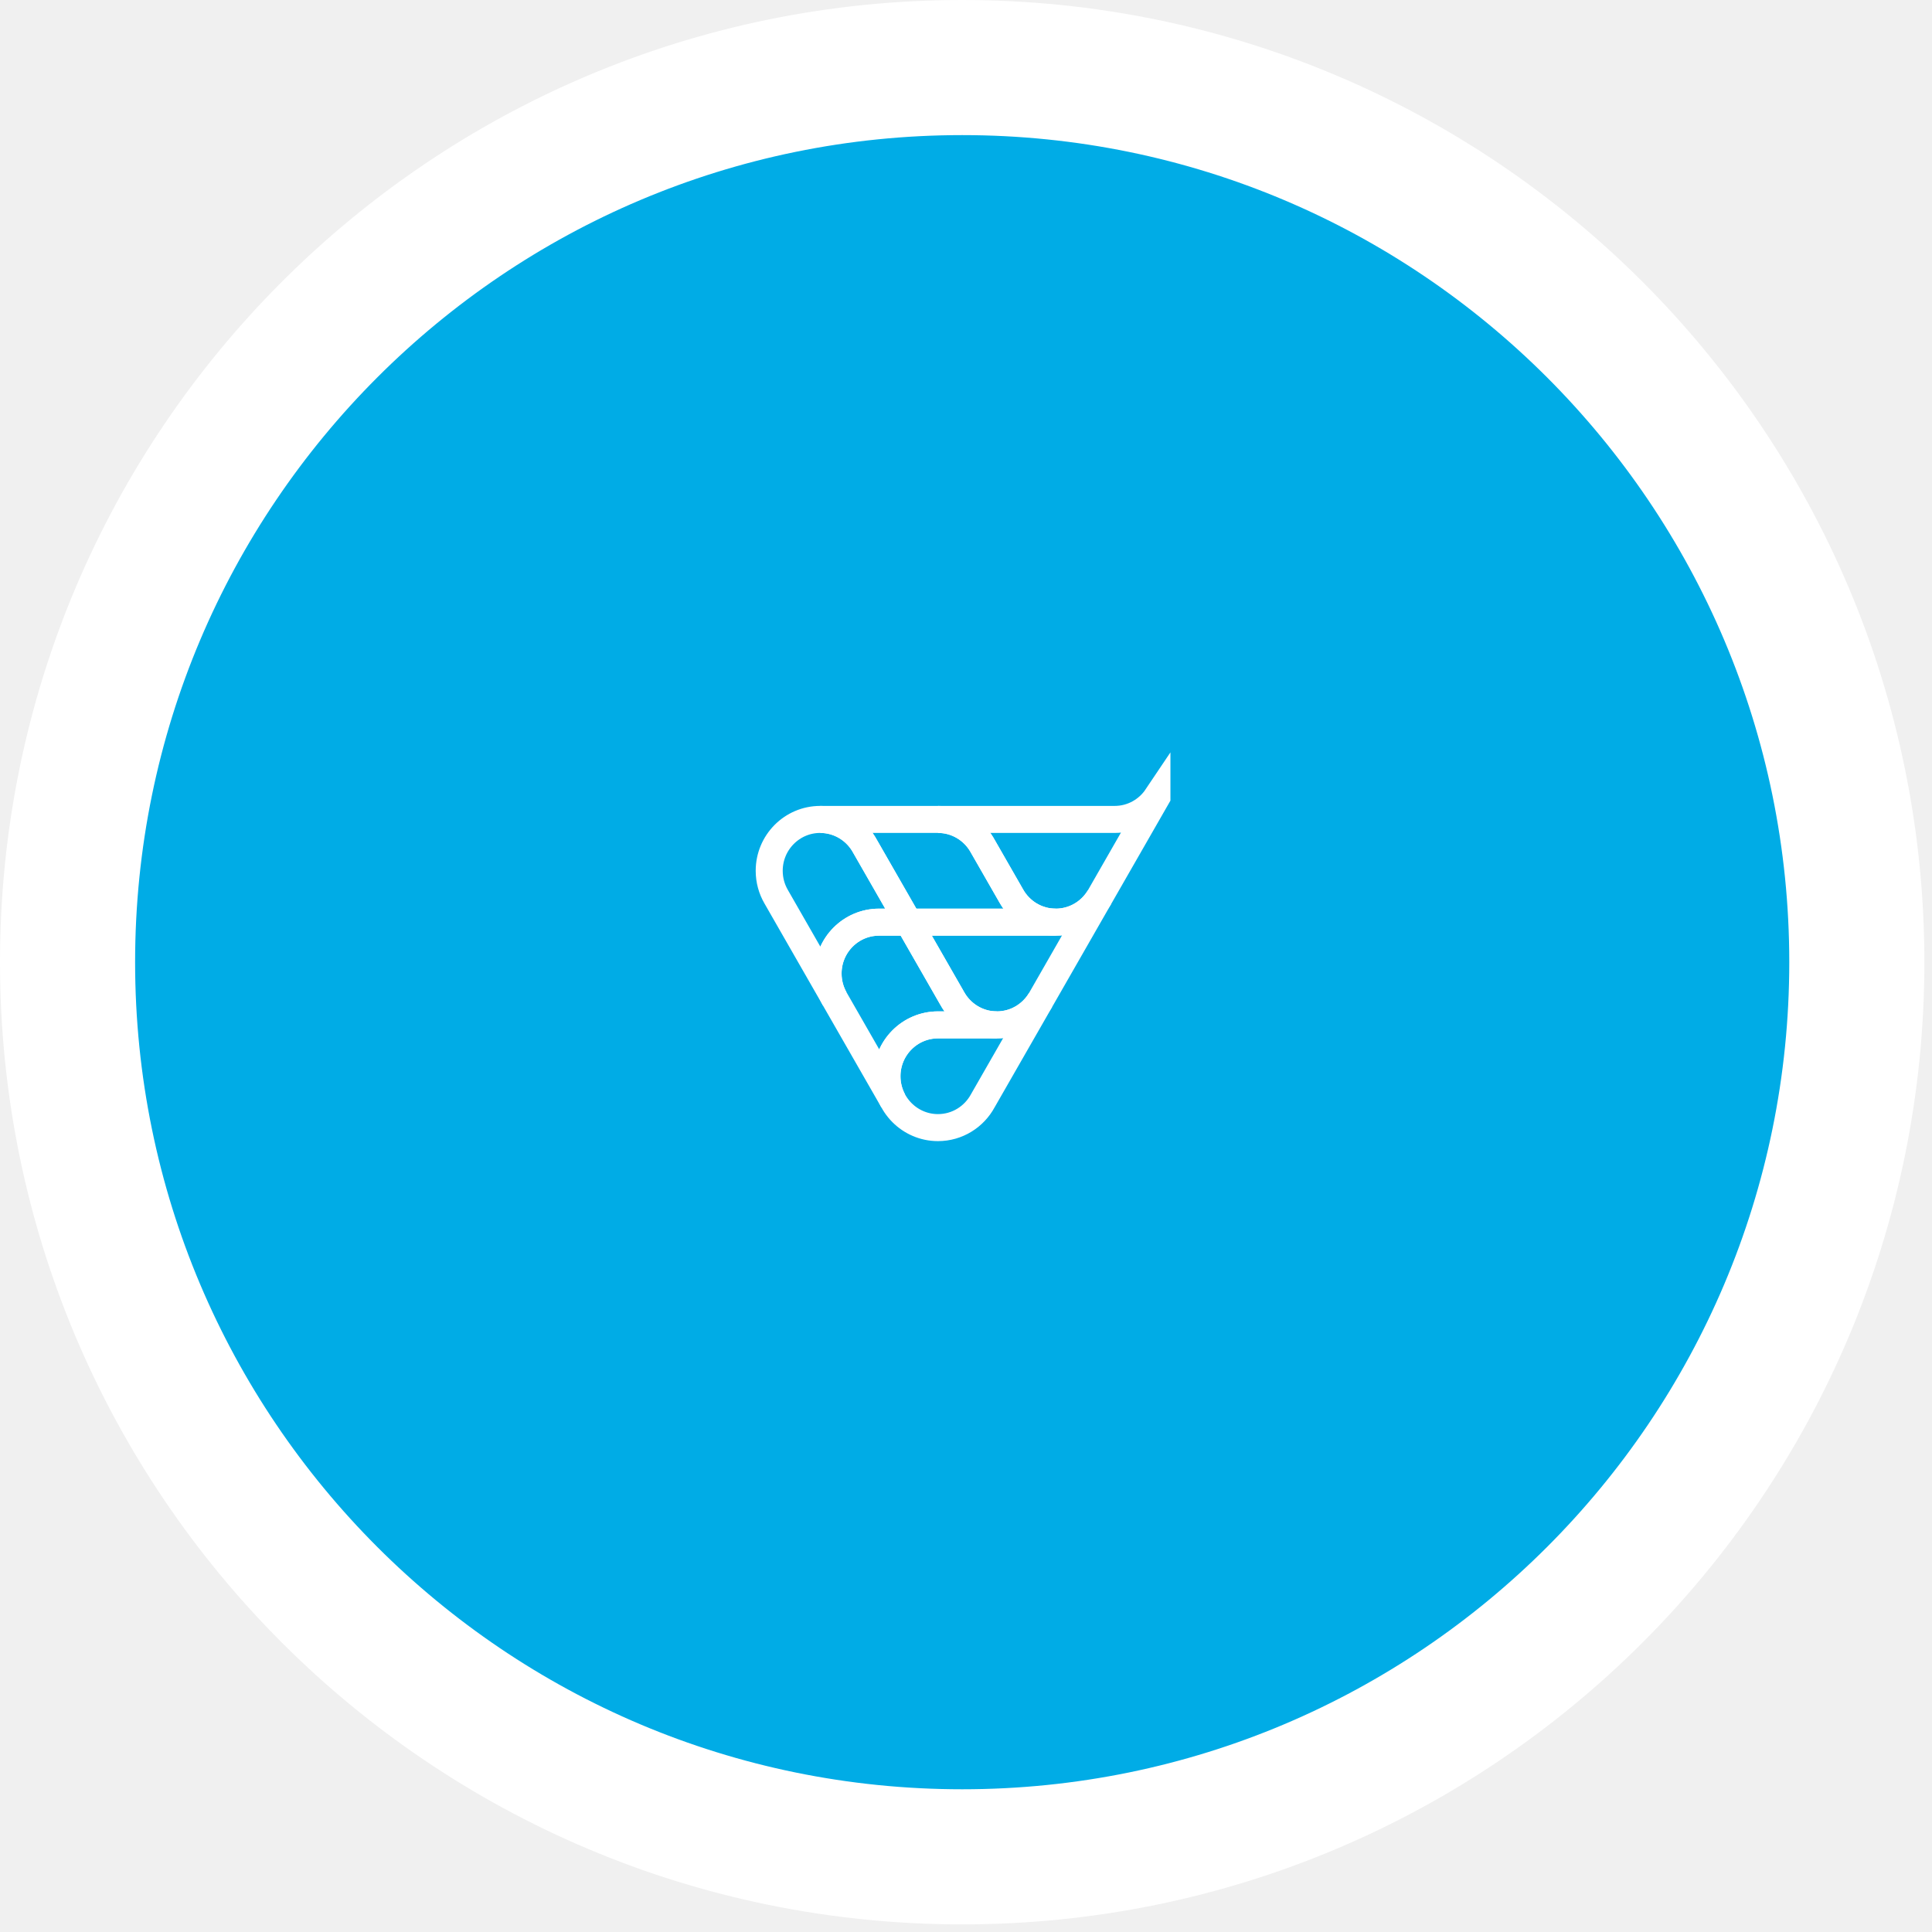
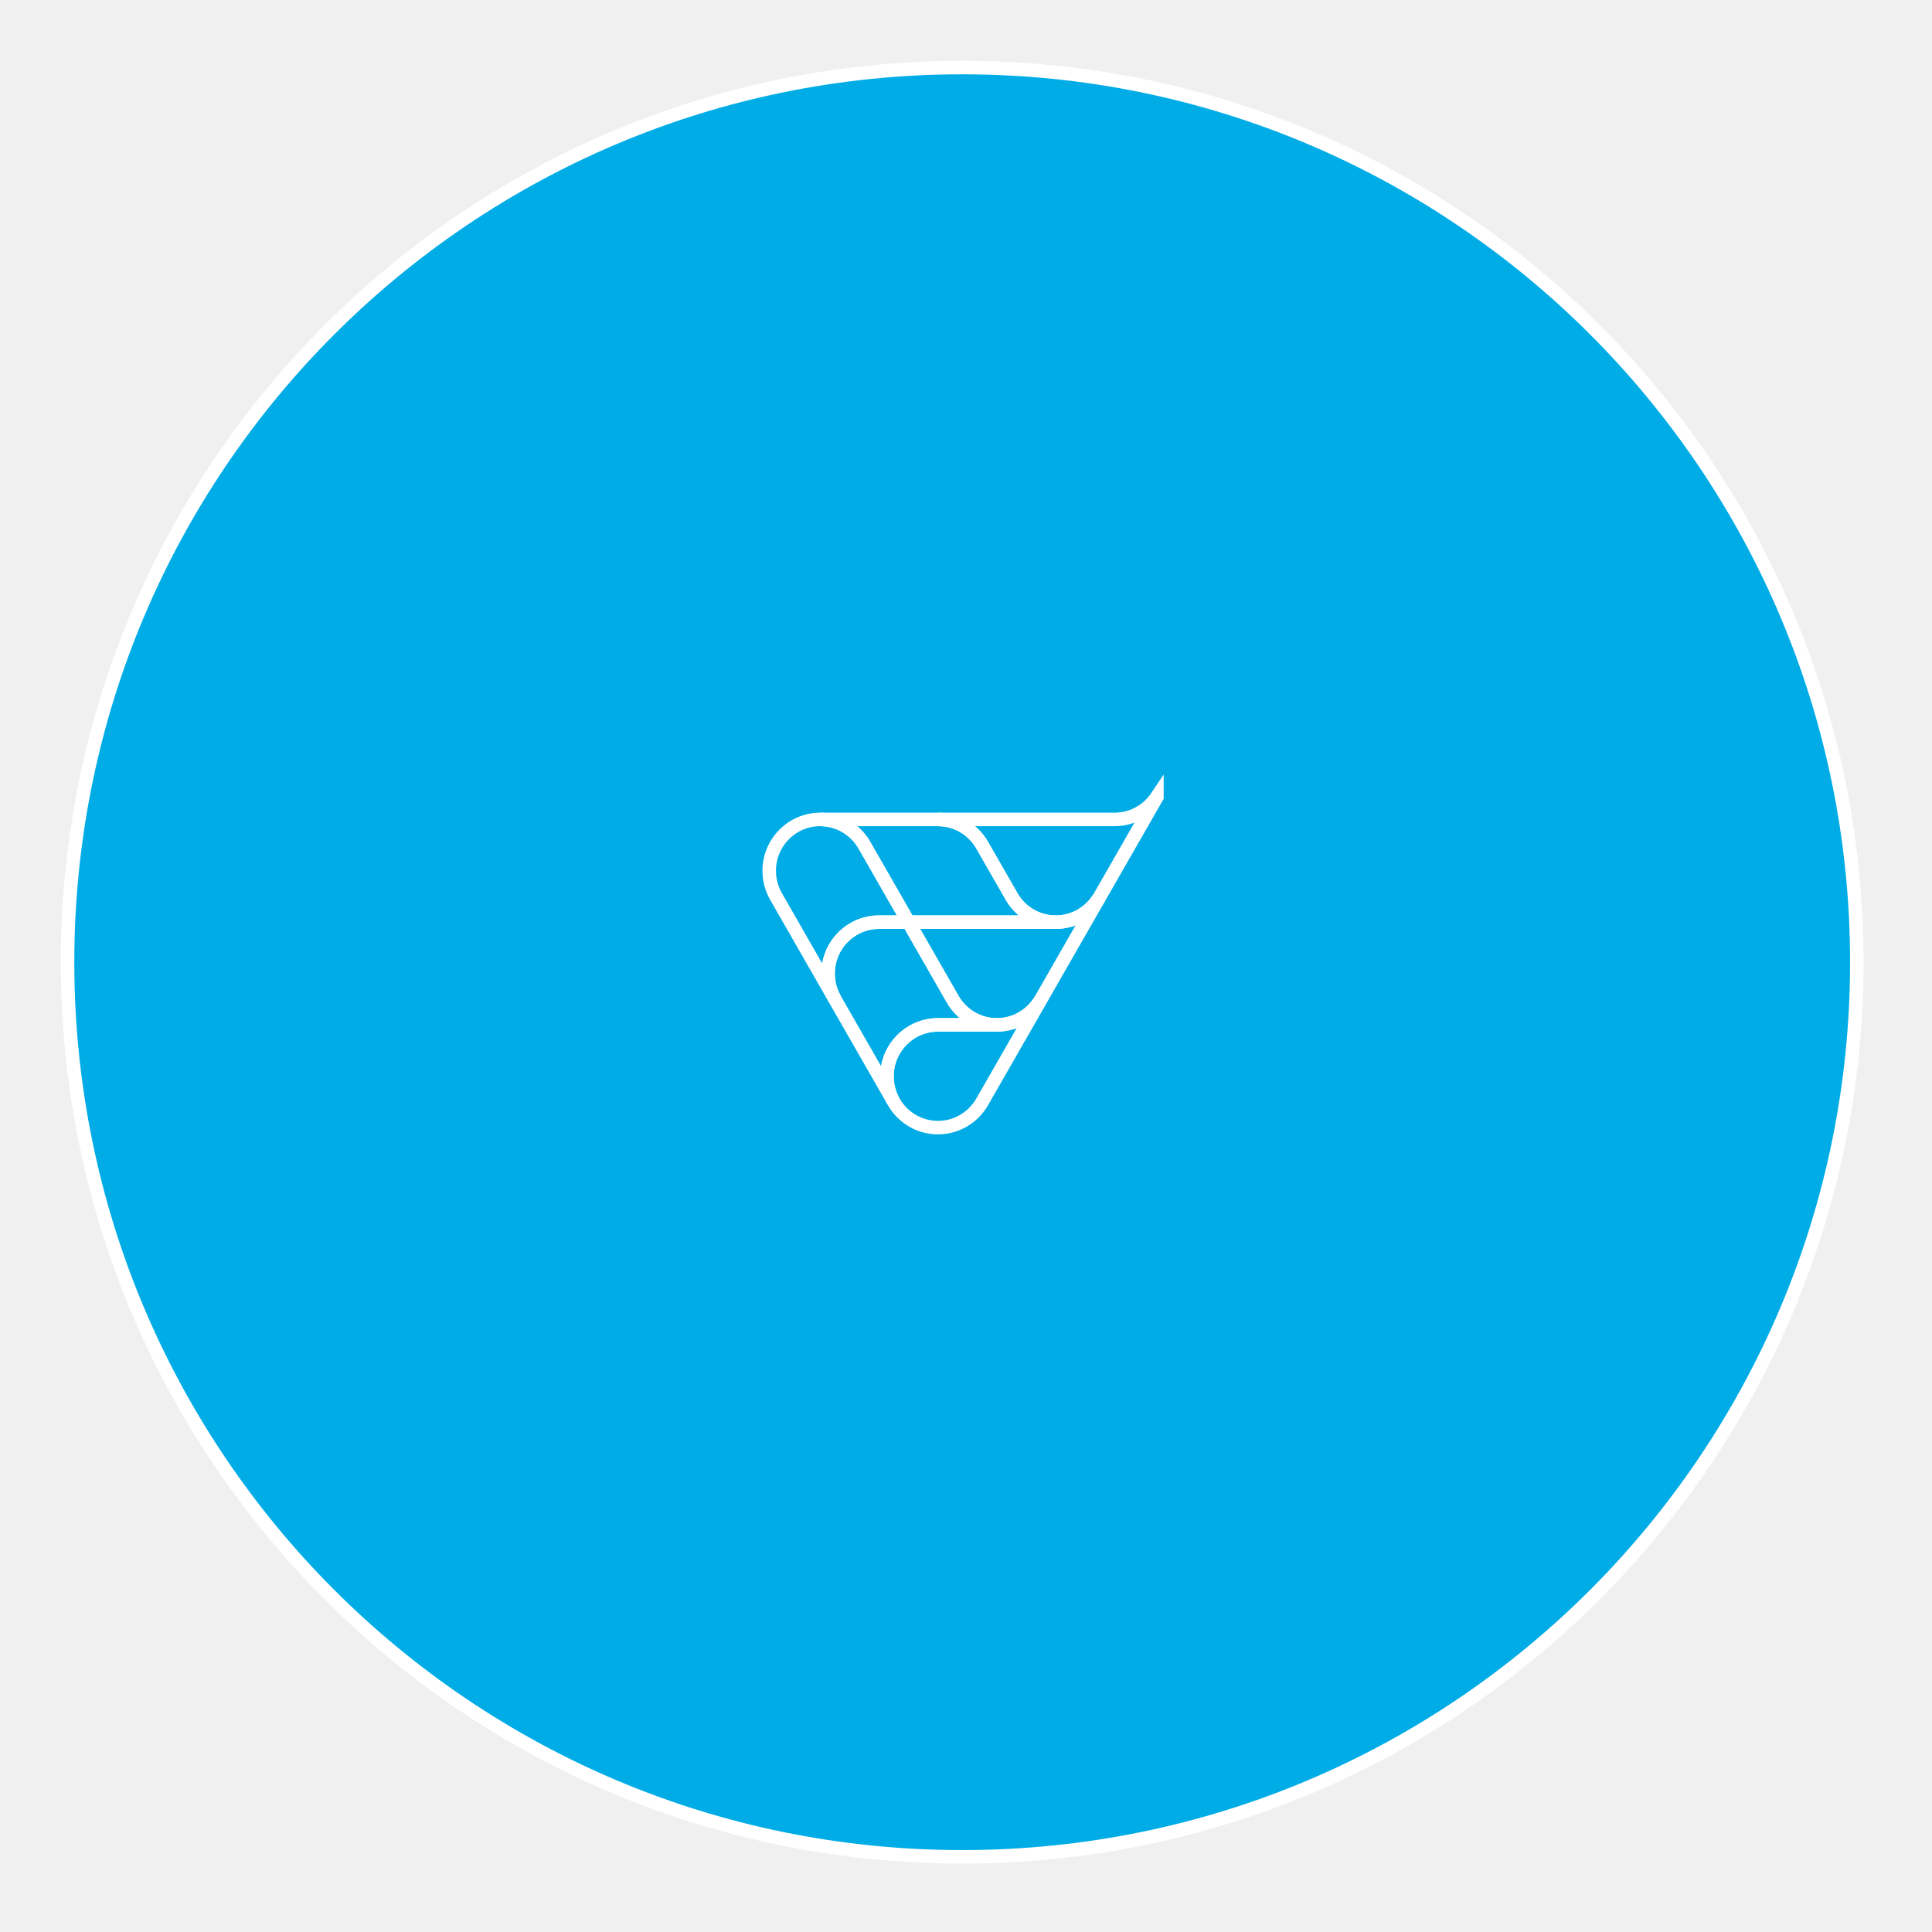
<svg xmlns="http://www.w3.org/2000/svg" width="143" height="143" viewBox="0 0 143 143" fill="none">
-   <circle cx="71.218" cy="71.218" r="66.218" fill="#00ACE6" stroke="white" stroke-width="10" />
-   <path fillRule="evenodd" clipRule="evenodd" d="M61.781 73.929C61.47 73.376 61.292 72.737 61.292 72.057C61.292 69.959 62.983 68.255 65.067 68.255H67.246L64.027 62.642C63.388 61.456 62.141 60.651 60.708 60.651C58.625 60.651 56.934 62.355 56.934 64.453C56.934 65.151 57.121 65.806 57.447 66.368L61.781 73.929Z" stroke="white" stroke-width="2" strokeMiterlimit="1.5" strokeLinecap="round" strokeLinejoin="round" />
-   <path fillRule="evenodd" clipRule="evenodd" d="M70.465 73.873L67.245 68.255H65.06C62.977 68.255 61.291 69.958 61.291 72.057C61.291 72.757 61.479 73.414 61.808 73.978L66.105 81.472C65.814 80.933 65.649 80.316 65.649 79.66C65.649 77.562 67.341 75.859 69.424 75.859H73.783C72.35 75.859 71.103 75.053 70.464 73.868L70.465 73.873Z" stroke="white" stroke-width="2" strokeMiterlimit="1.5" strokeLinecap="round" strokeLinejoin="round" />
-   <path fillRule="evenodd" clipRule="evenodd" d="M72.745 81.472L77.013 74.027C76.35 75.125 75.152 75.858 73.785 75.858H69.426C67.343 75.858 65.651 77.562 65.651 79.66C65.651 81.758 67.343 83.462 69.426 83.462C70.858 83.462 72.105 82.657 72.745 81.472Z" stroke="white" stroke-width="2" strokeMiterlimit="1.5" strokeLinecap="round" strokeLinejoin="round" />
-   <path fillRule="evenodd" clipRule="evenodd" d="M77.069 73.929C76.42 75.081 75.191 75.859 73.783 75.859C72.351 75.859 71.104 75.053 70.465 73.868L67.245 68.255H78.142C79.509 68.255 80.707 67.521 81.37 66.424L77.069 73.929Z" stroke="white" stroke-width="2" strokeMiterlimit="1.5" strokeLinecap="round" strokeLinejoin="round" />
-   <path fillRule="evenodd" clipRule="evenodd" d="M63.936 62.483C63.274 61.385 62.075 60.651 60.708 60.651H69.425C70.793 60.651 71.991 61.385 72.653 62.483L74.849 66.311C75.496 67.471 76.729 68.255 78.142 68.255H67.246L63.936 62.483Z" stroke="white" stroke-width="2" strokeMiterlimit="1.5" strokeLinecap="round" strokeLinejoin="round" />
-   <path fillRule="evenodd" clipRule="evenodd" d="M69.426 60.651C70.793 60.651 71.991 61.385 72.654 62.482L74.85 66.311C75.496 67.471 76.73 68.255 78.143 68.255C79.51 68.255 80.709 67.521 81.371 66.424L85.631 58.993V58.975C84.953 59.986 83.804 60.651 82.502 60.651H69.426Z" stroke="white" stroke-width="2" strokeMiterlimit="1.5" strokeLinecap="round" strokeLinejoin="round" />
+   <circle cx="71.218" cy="71.218" r="66.218" fill="#00ACE6" stroke="white" strokeWidth="10" />
+   <path fillRule="evenodd" clipRule="evenodd" d="M61.781 73.929C61.47 73.376 61.292 72.737 61.292 72.057C61.292 69.959 62.983 68.255 65.067 68.255H67.246L64.027 62.642C63.388 61.456 62.141 60.651 60.708 60.651C58.625 60.651 56.934 62.355 56.934 64.453C56.934 65.151 57.121 65.806 57.447 66.368L61.781 73.929Z" stroke="white" strokeWidth="2" strokeMiterlimit="1.5" strokeLinecap="round" strokeLinejoin="round" />
+   <path fillRule="evenodd" clipRule="evenodd" d="M70.465 73.873L67.245 68.255H65.06C62.977 68.255 61.291 69.958 61.291 72.057C61.291 72.757 61.479 73.414 61.808 73.978L66.105 81.472C65.814 80.933 65.649 80.316 65.649 79.66C65.649 77.562 67.341 75.859 69.424 75.859H73.783C72.35 75.859 71.103 75.053 70.464 73.868L70.465 73.873Z" stroke="white" strokeWidth="2" strokeMiterlimit="1.5" strokeLinecap="round" strokeLinejoin="round" />
+   <path fillRule="evenodd" clipRule="evenodd" d="M72.745 81.472L77.013 74.027C76.35 75.125 75.152 75.858 73.785 75.858H69.426C67.343 75.858 65.651 77.562 65.651 79.66C65.651 81.758 67.343 83.462 69.426 83.462C70.858 83.462 72.105 82.657 72.745 81.472Z" stroke="white" strokeWidth="2" strokeMiterlimit="1.5" strokeLinecap="round" strokeLinejoin="round" />
+   <path fillRule="evenodd" clipRule="evenodd" d="M77.069 73.929C76.42 75.081 75.191 75.859 73.783 75.859C72.351 75.859 71.104 75.053 70.465 73.868L67.245 68.255H78.142C79.509 68.255 80.707 67.521 81.37 66.424L77.069 73.929Z" stroke="white" strokeWidth="2" strokeMiterlimit="1.5" strokeLinecap="round" strokeLinejoin="round" />
+   <path fillRule="evenodd" clipRule="evenodd" d="M63.936 62.483C63.274 61.385 62.075 60.651 60.708 60.651H69.425C70.793 60.651 71.991 61.385 72.653 62.483L74.849 66.311C75.496 67.471 76.729 68.255 78.142 68.255H67.246L63.936 62.483Z" stroke="white" strokeWidth="2" strokeMiterlimit="1.5" strokeLinecap="round" strokeLinejoin="round" />
+   <path fillRule="evenodd" clipRule="evenodd" d="M69.426 60.651C70.793 60.651 71.991 61.385 72.654 62.482L74.85 66.311C75.496 67.471 76.73 68.255 78.143 68.255C79.51 68.255 80.709 67.521 81.371 66.424L85.631 58.993V58.975C84.953 59.986 83.804 60.651 82.502 60.651H69.426Z" stroke="white" strokeWidth="2" strokeMiterlimit="1.5" strokeLinecap="round" strokeLinejoin="round" />
</svg>
